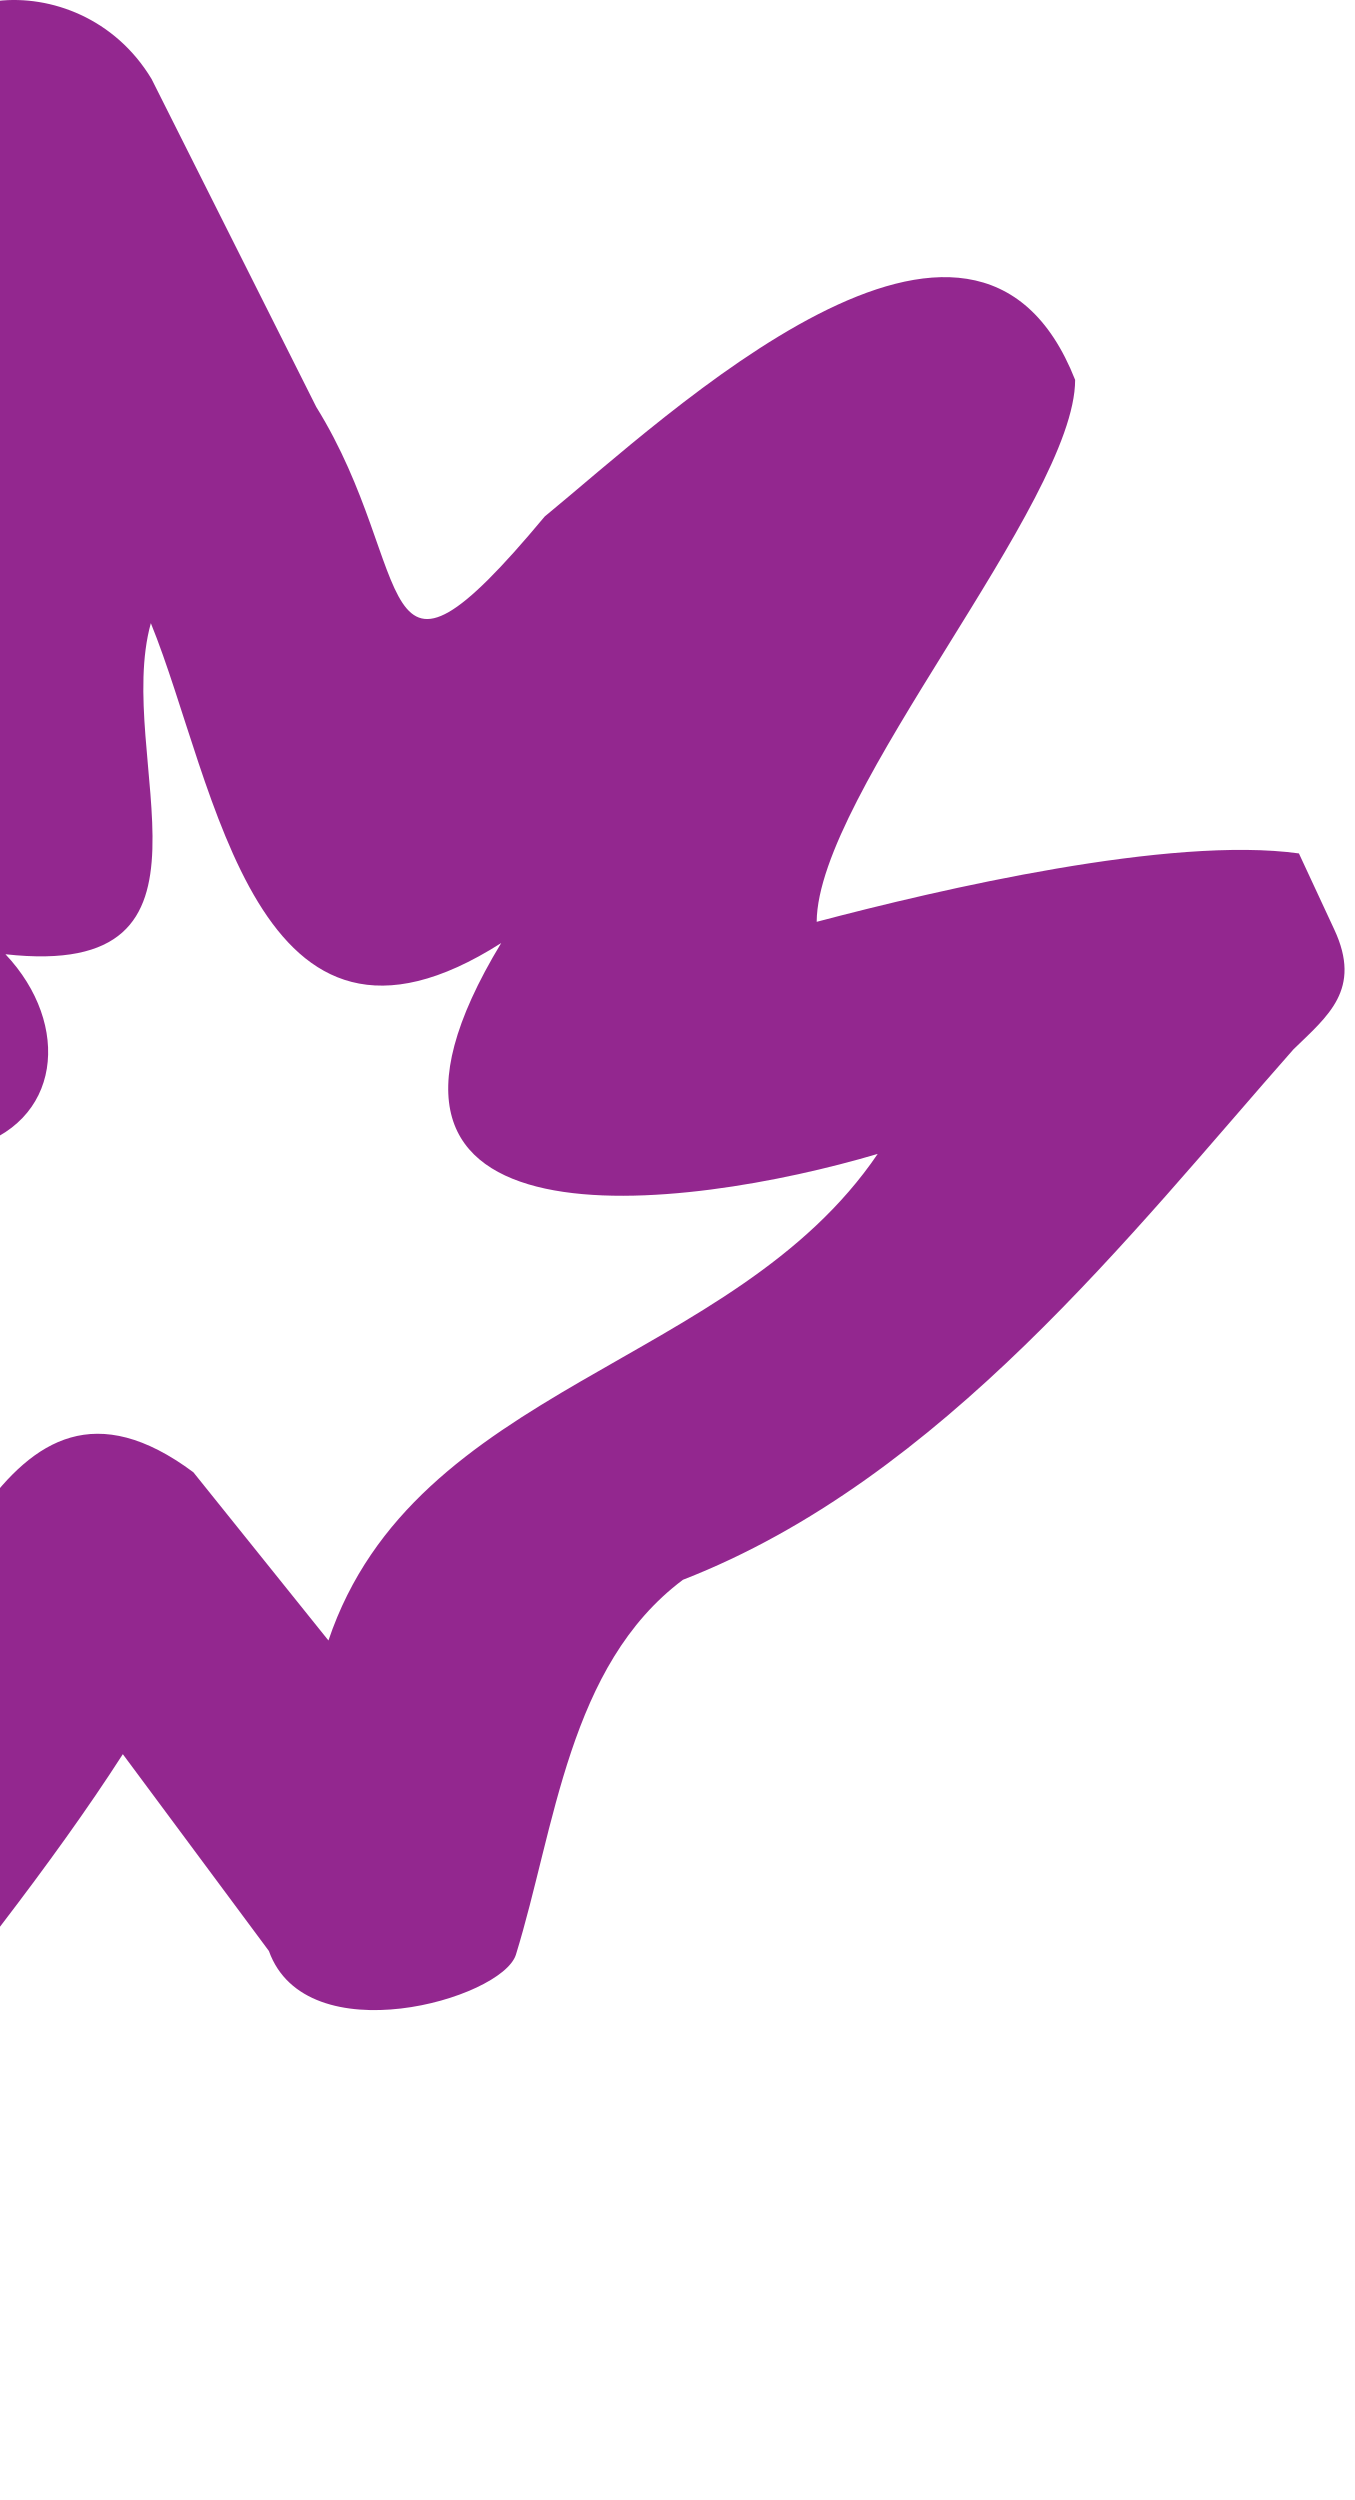
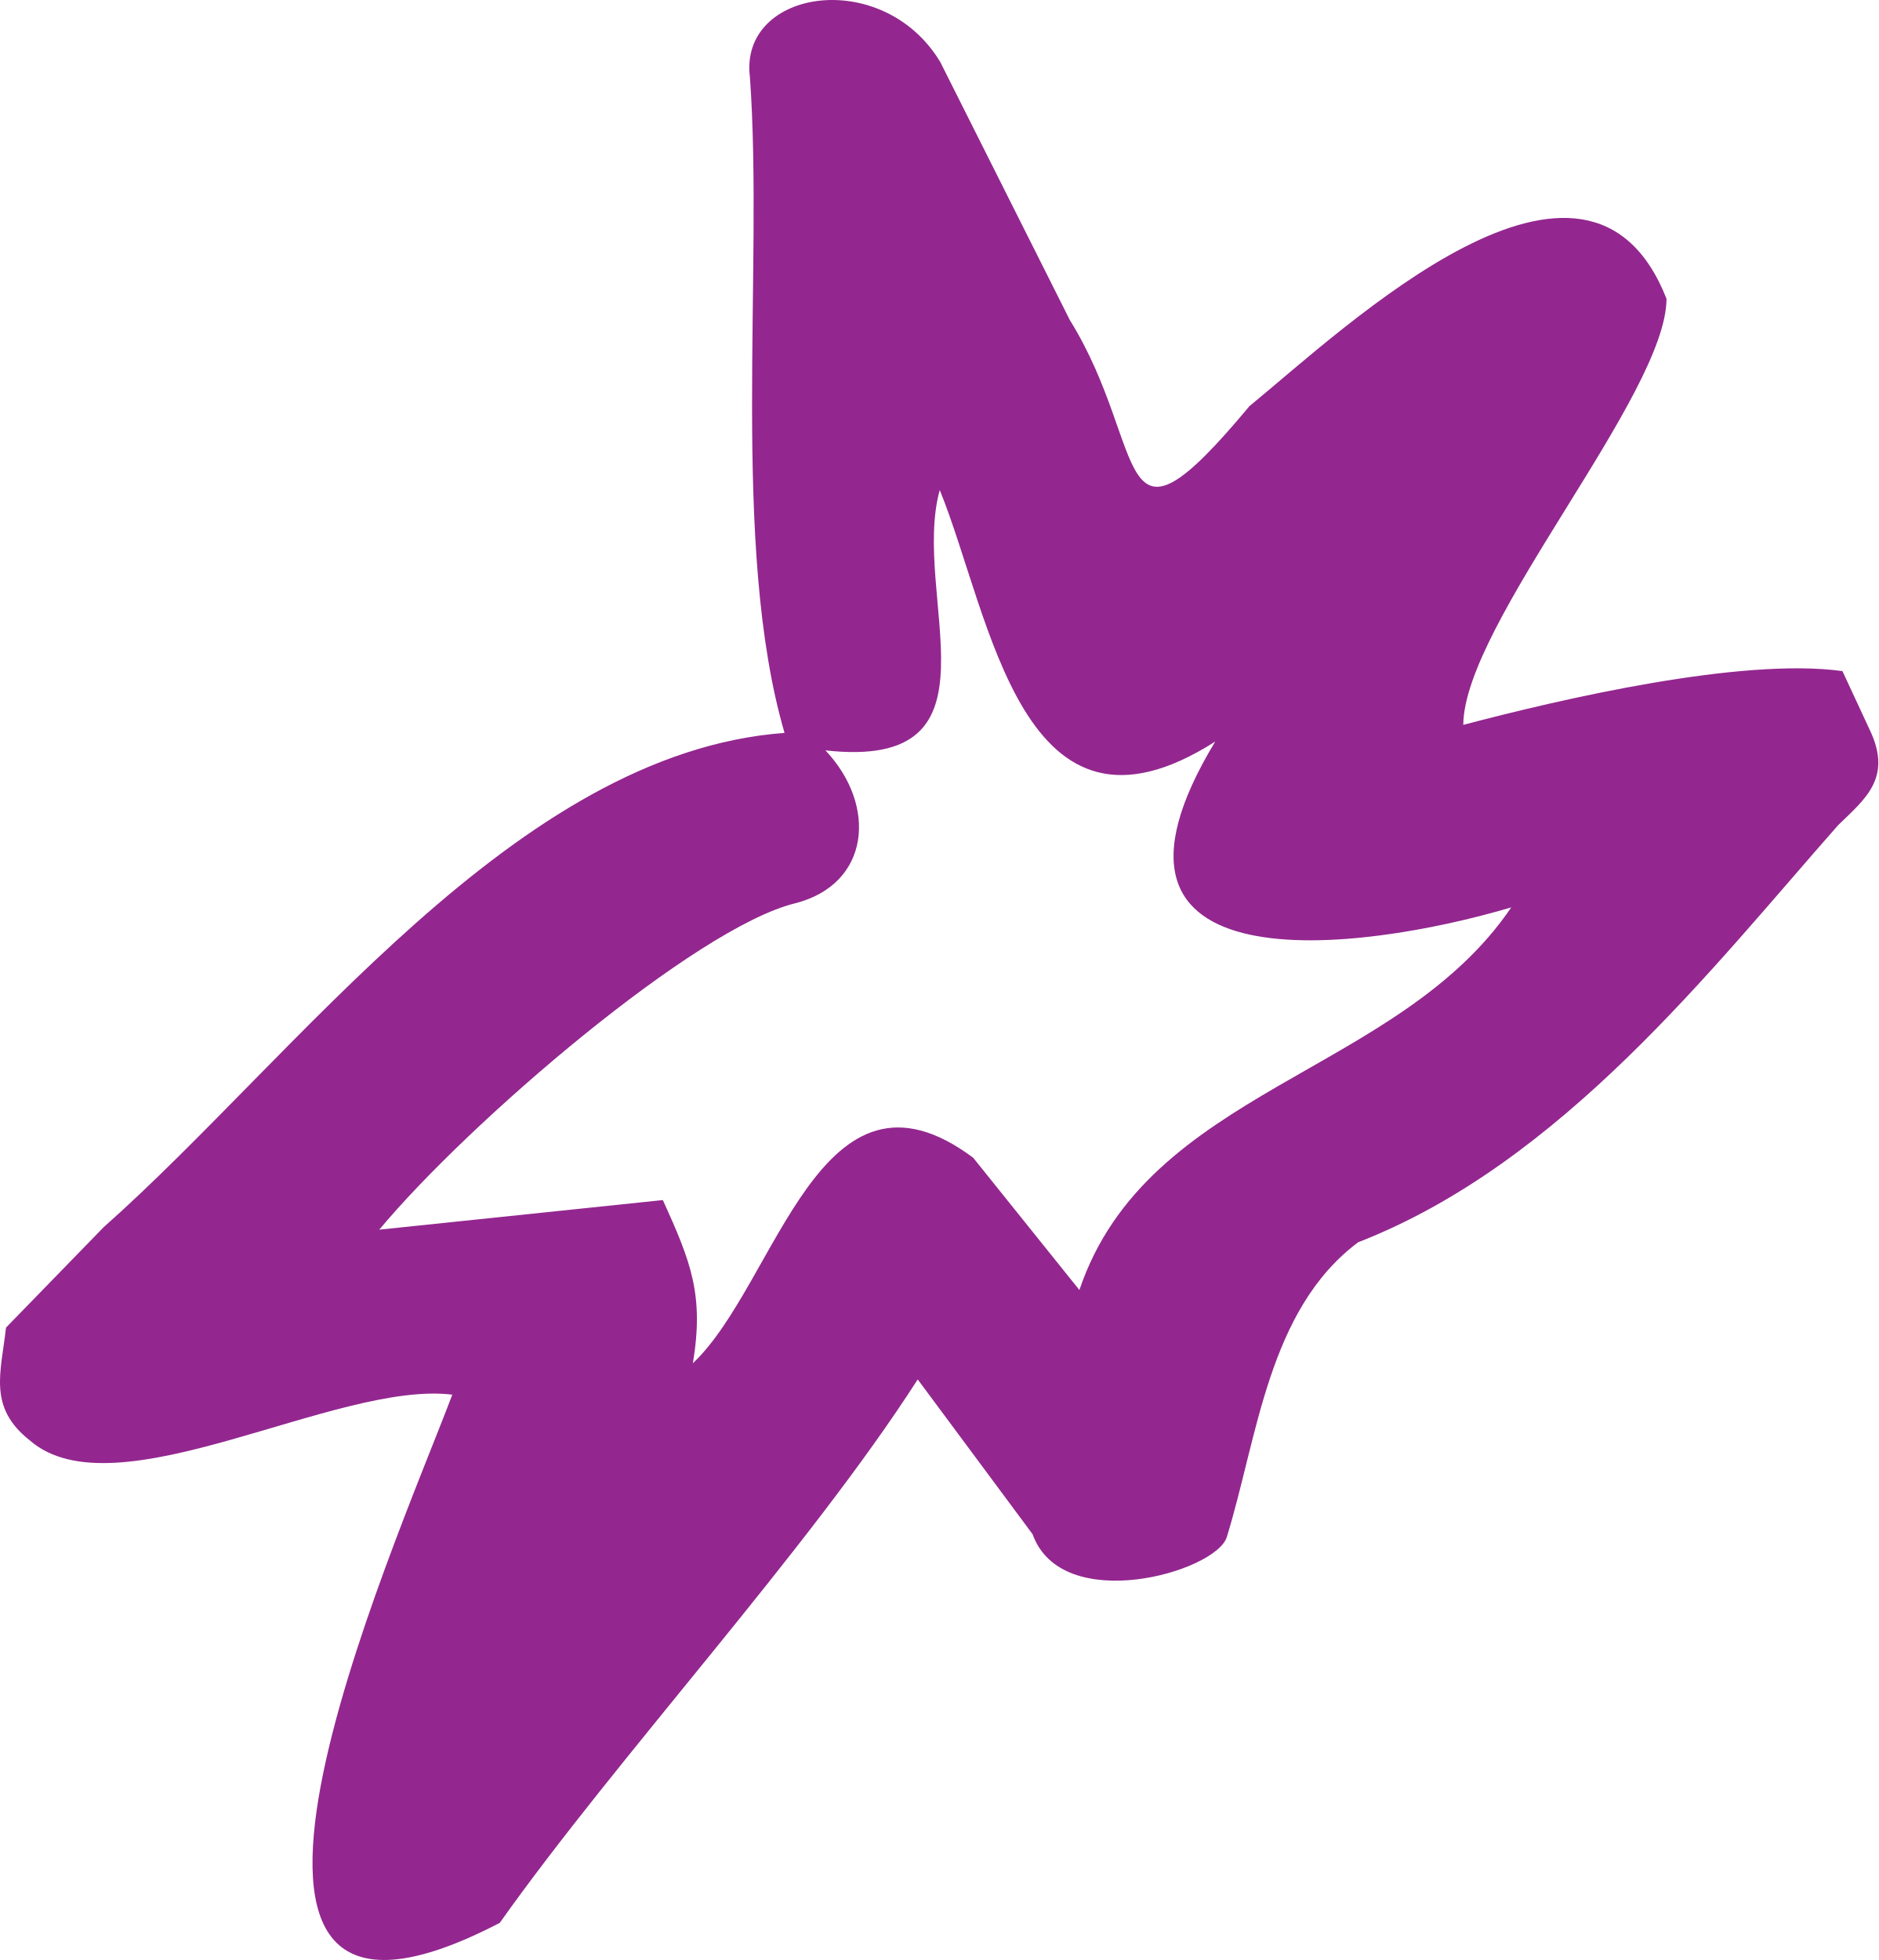
- <svg xmlns="http://www.w3.org/2000/svg" width="91" height="168" viewBox="0 0 91 168" fill="none">
-   <path d="M18.07 131.106L8.254 117.881C-1.181 132.567 -17.418 150.141 -27.469 164.321C-57.915 180.154 -36.467 132.264 -31.526 119.184C-41.476 117.96 -60.313 129.466 -67.63 123.095C-71.238 120.252 -70.095 117.319 -69.669 113.454L-61.321 104.869C-44.782 90.217 -26.136 64.339 -3.131 62.631C-7.77 46.697 -4.901 23.033 -6.089 6.583C-7.03 -0.945 5.262 -2.856 10.182 5.302L21.253 27.348C28.111 38.394 24.727 48.967 36.605 34.708C44.874 27.933 65.459 8.291 72.249 25.528C72.249 33.731 54.937 53.305 54.881 61.946C63.274 59.732 78.648 56.159 87.287 57.35L89.663 62.462C91.545 66.496 89.226 68.272 86.918 70.519C76.104 82.767 63.307 99.386 45.894 106.161C38.196 111.926 37.31 122.803 34.666 131.365C33.691 134.354 20.569 138.084 18.07 131.106ZM12.994 98.936L22.071 110.24C27.887 93.014 49.256 91.88 58.982 77.542C46.017 81.385 20.805 84.643 33.68 63.373C17.118 73.924 14.541 52.687 10.137 41.877C7.616 50.945 16.188 65.889 0.366 64.125C4.814 68.834 4.198 75.553 -2.223 77.193C-10.706 79.261 -30.08 95.857 -37.767 105.083L-13.529 102.554C-11.12 107.858 -10 110.678 -10.963 116.499C-3.736 109.667 -0.094 89.183 12.994 98.936Z" fill="#93278F" />
+ <svg xmlns="http://www.w3.org/2000/svg" width="160.535" height="167.495" viewBox="0 0 160.535 167.495" fill="none">
+   <path fill-rule="nonzero" d="M 88.252 131.106 L 78.436 117.881 C 69.001 132.567 52.764 150.141 42.713 164.321 C 12.267 180.154 33.715 132.264 38.657 119.184 C 28.706 117.96 9.869 129.466 2.552 123.095 C -1.056 120.252 0.087 117.319 0.513 113.454 L 8.861 104.869 C 25.4 90.217 44.046 64.339 67.052 62.631 C 62.412 46.698 65.281 23.033 64.093 6.583 C 63.152 -0.945 75.445 -2.856 80.364 5.302 L 91.435 27.348 C 98.293 38.394 94.909 48.967 106.787 34.708 C 115.056 27.932 135.641 8.291 142.432 25.528 C 142.432 33.731 125.119 53.305 125.063 61.945 C 133.456 59.732 148.83 56.159 157.469 57.35 L 159.845 62.462 C 161.728 66.496 159.408 68.272 157.1 70.519 C 146.286 82.767 133.489 99.386 116.076 106.161 C 108.378 111.926 107.492 122.803 104.848 131.365 C 103.873 134.354 90.751 138.084 88.252 131.106 Z M 83.176 98.936 L 92.253 110.24 C 98.069 93.014 119.438 91.88 129.164 77.542 C 116.199 81.385 90.987 84.643 103.862 63.373 C 87.3 73.924 84.723 52.687 80.319 41.877 C 77.798 50.945 86.37 65.89 70.548 64.125 C 74.996 68.833 74.38 75.553 67.959 77.193 C 59.477 79.261 40.102 95.857 32.415 105.083 L 56.653 102.554 C 59.062 107.858 60.183 110.678 59.219 116.499 C 66.446 109.667 70.088 89.183 83.176 98.936 Z" fill="#93278F" />
</svg>
